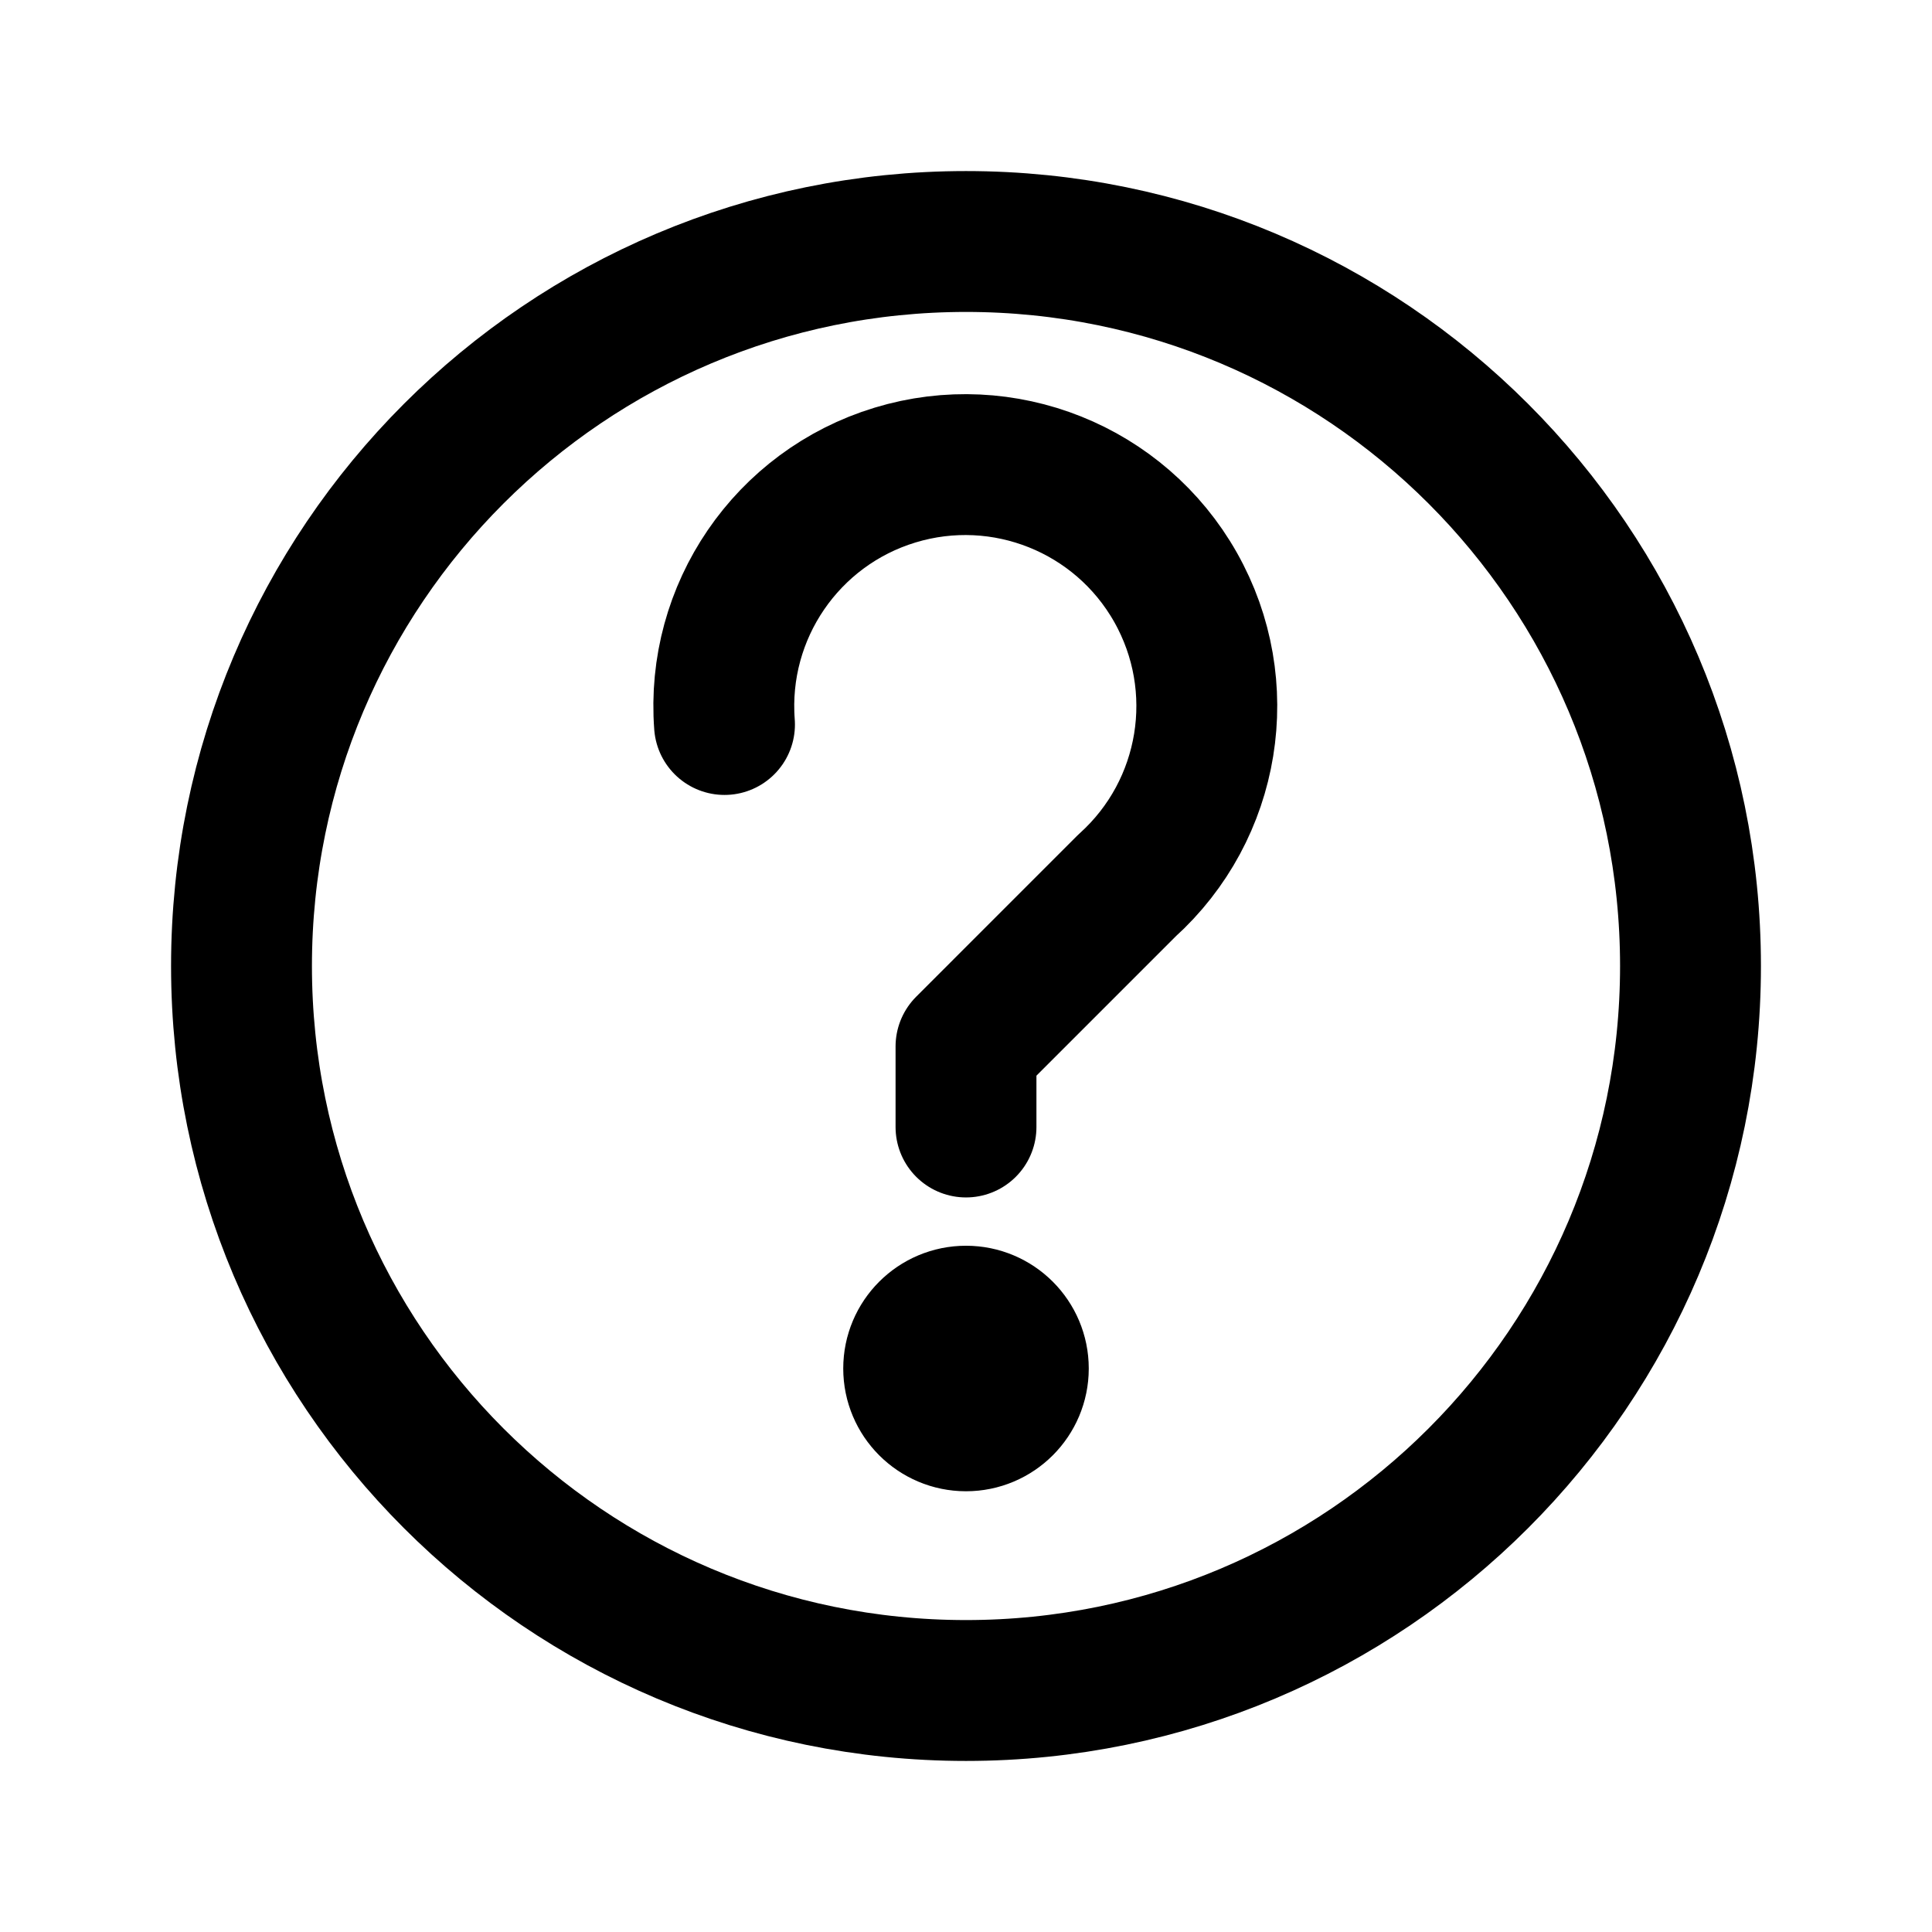
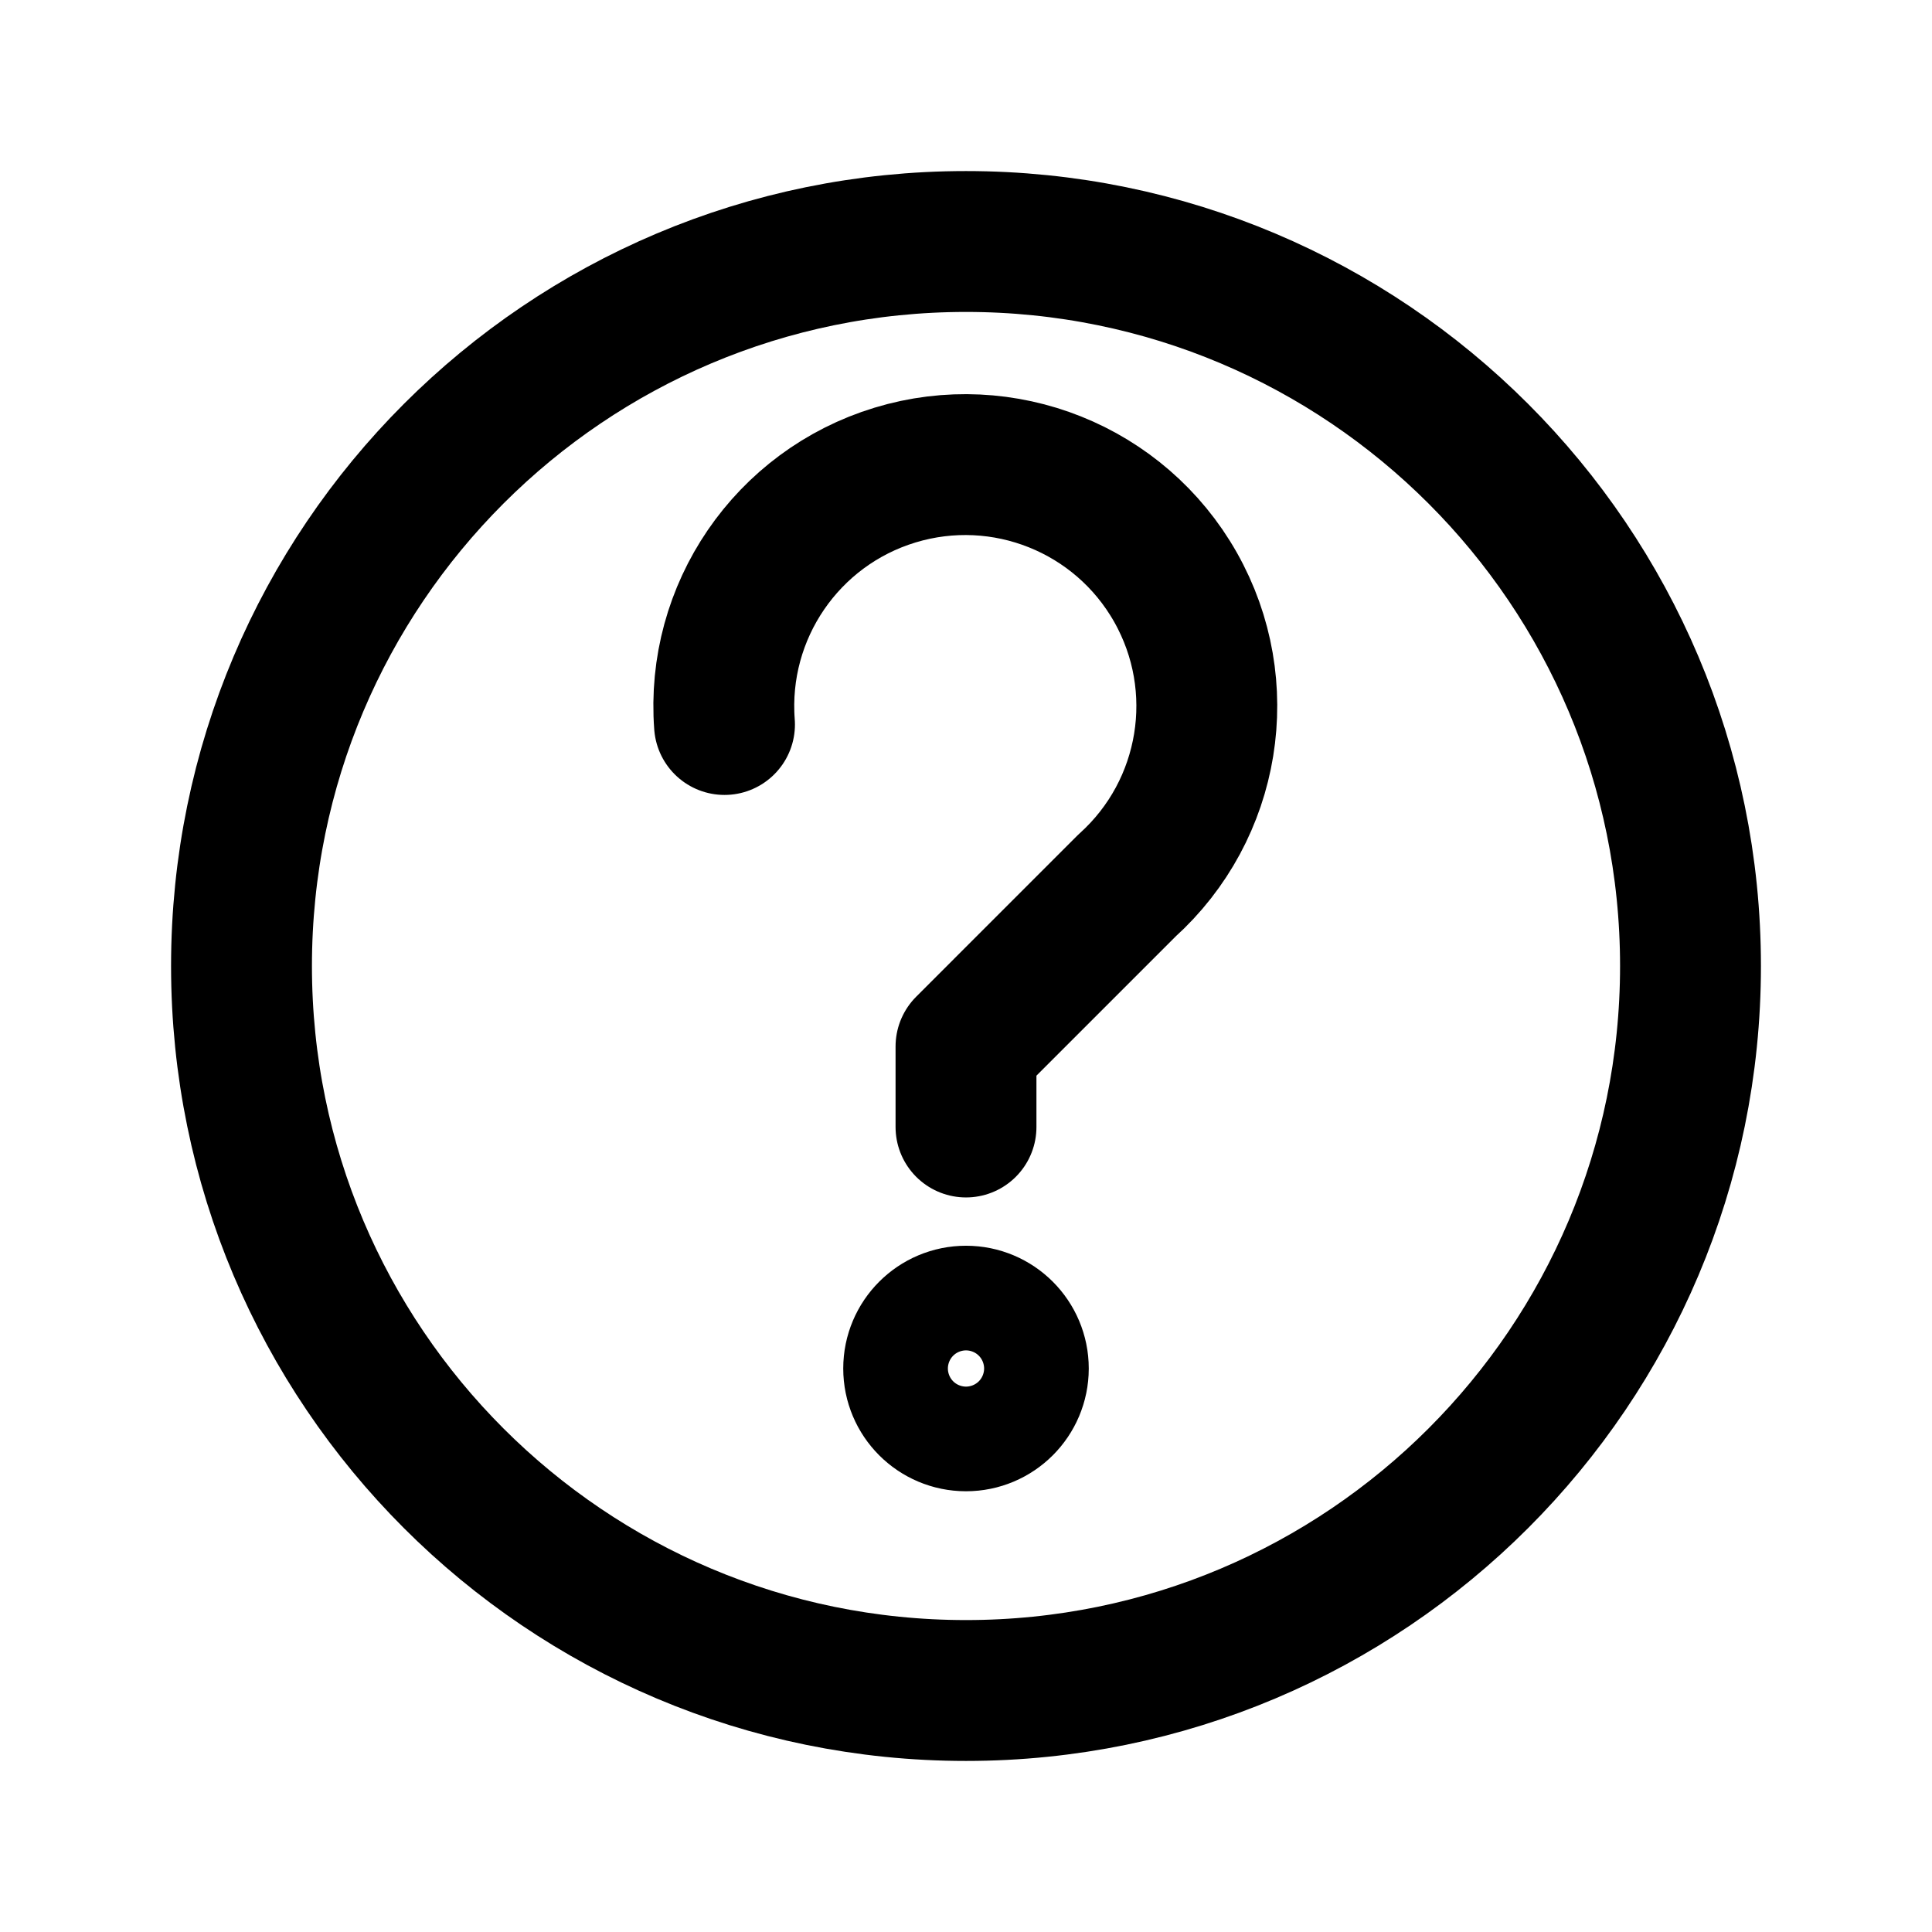
<svg xmlns="http://www.w3.org/2000/svg" width="24" height="24" viewBox="0 0 24 24" fill="none" stroke="currentColor" stroke-width="1.75" stroke-linecap="round" stroke-linejoin="round" role="img" aria-label="Help">
-   <path d="M3 12a9 9 0 1 0 18 0a9 9 0 1 0 -18 0M9 9a3 3 0 1 1 5 2l-2 2v1M11.35 17a0.65 0.65 0 1 0 1.3 0a0.65 0.65 0 1 0 -1.3 0" />
+   <path d="M3 12a9 9 0 1 0 18 0a9 9 0 1 0 -18 0ZM9 9a3 3 0 1 1 5 2l-2 2v1M11.35 17a0.65 0.65 0 1 0 1.3 0a0.65 0.65 0 1 0 -1.3 0Z" />
</svg>
